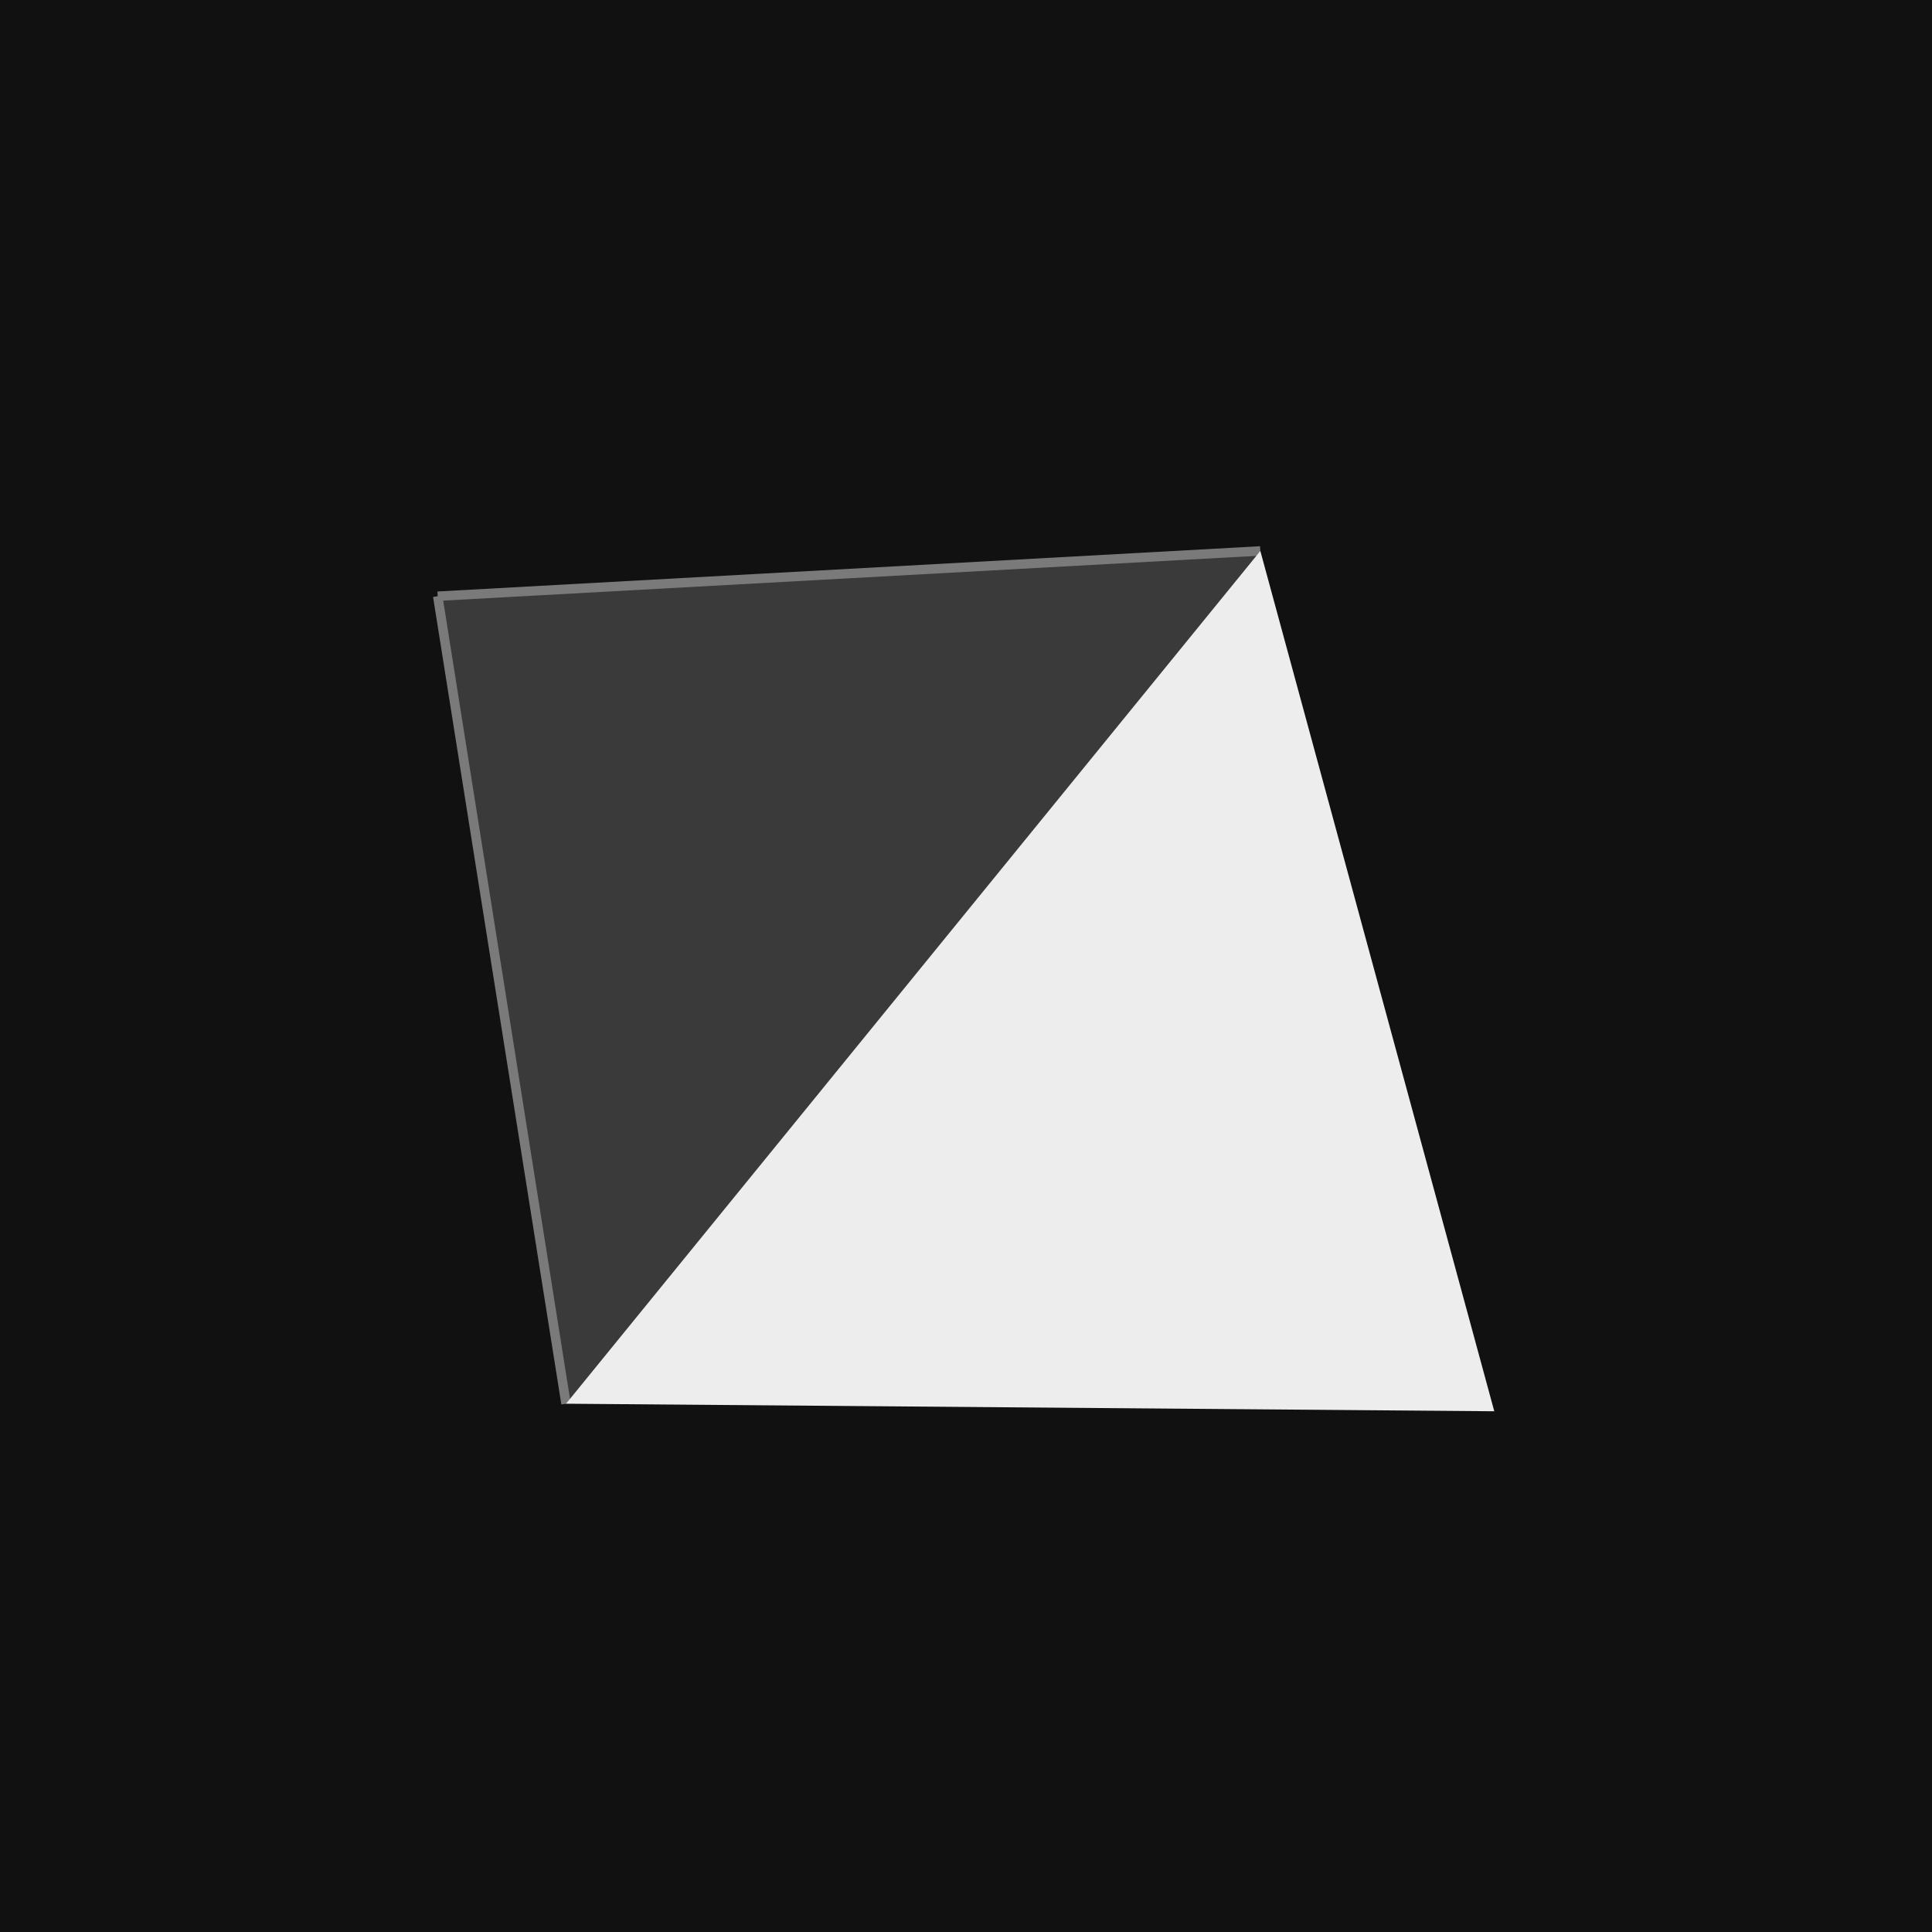
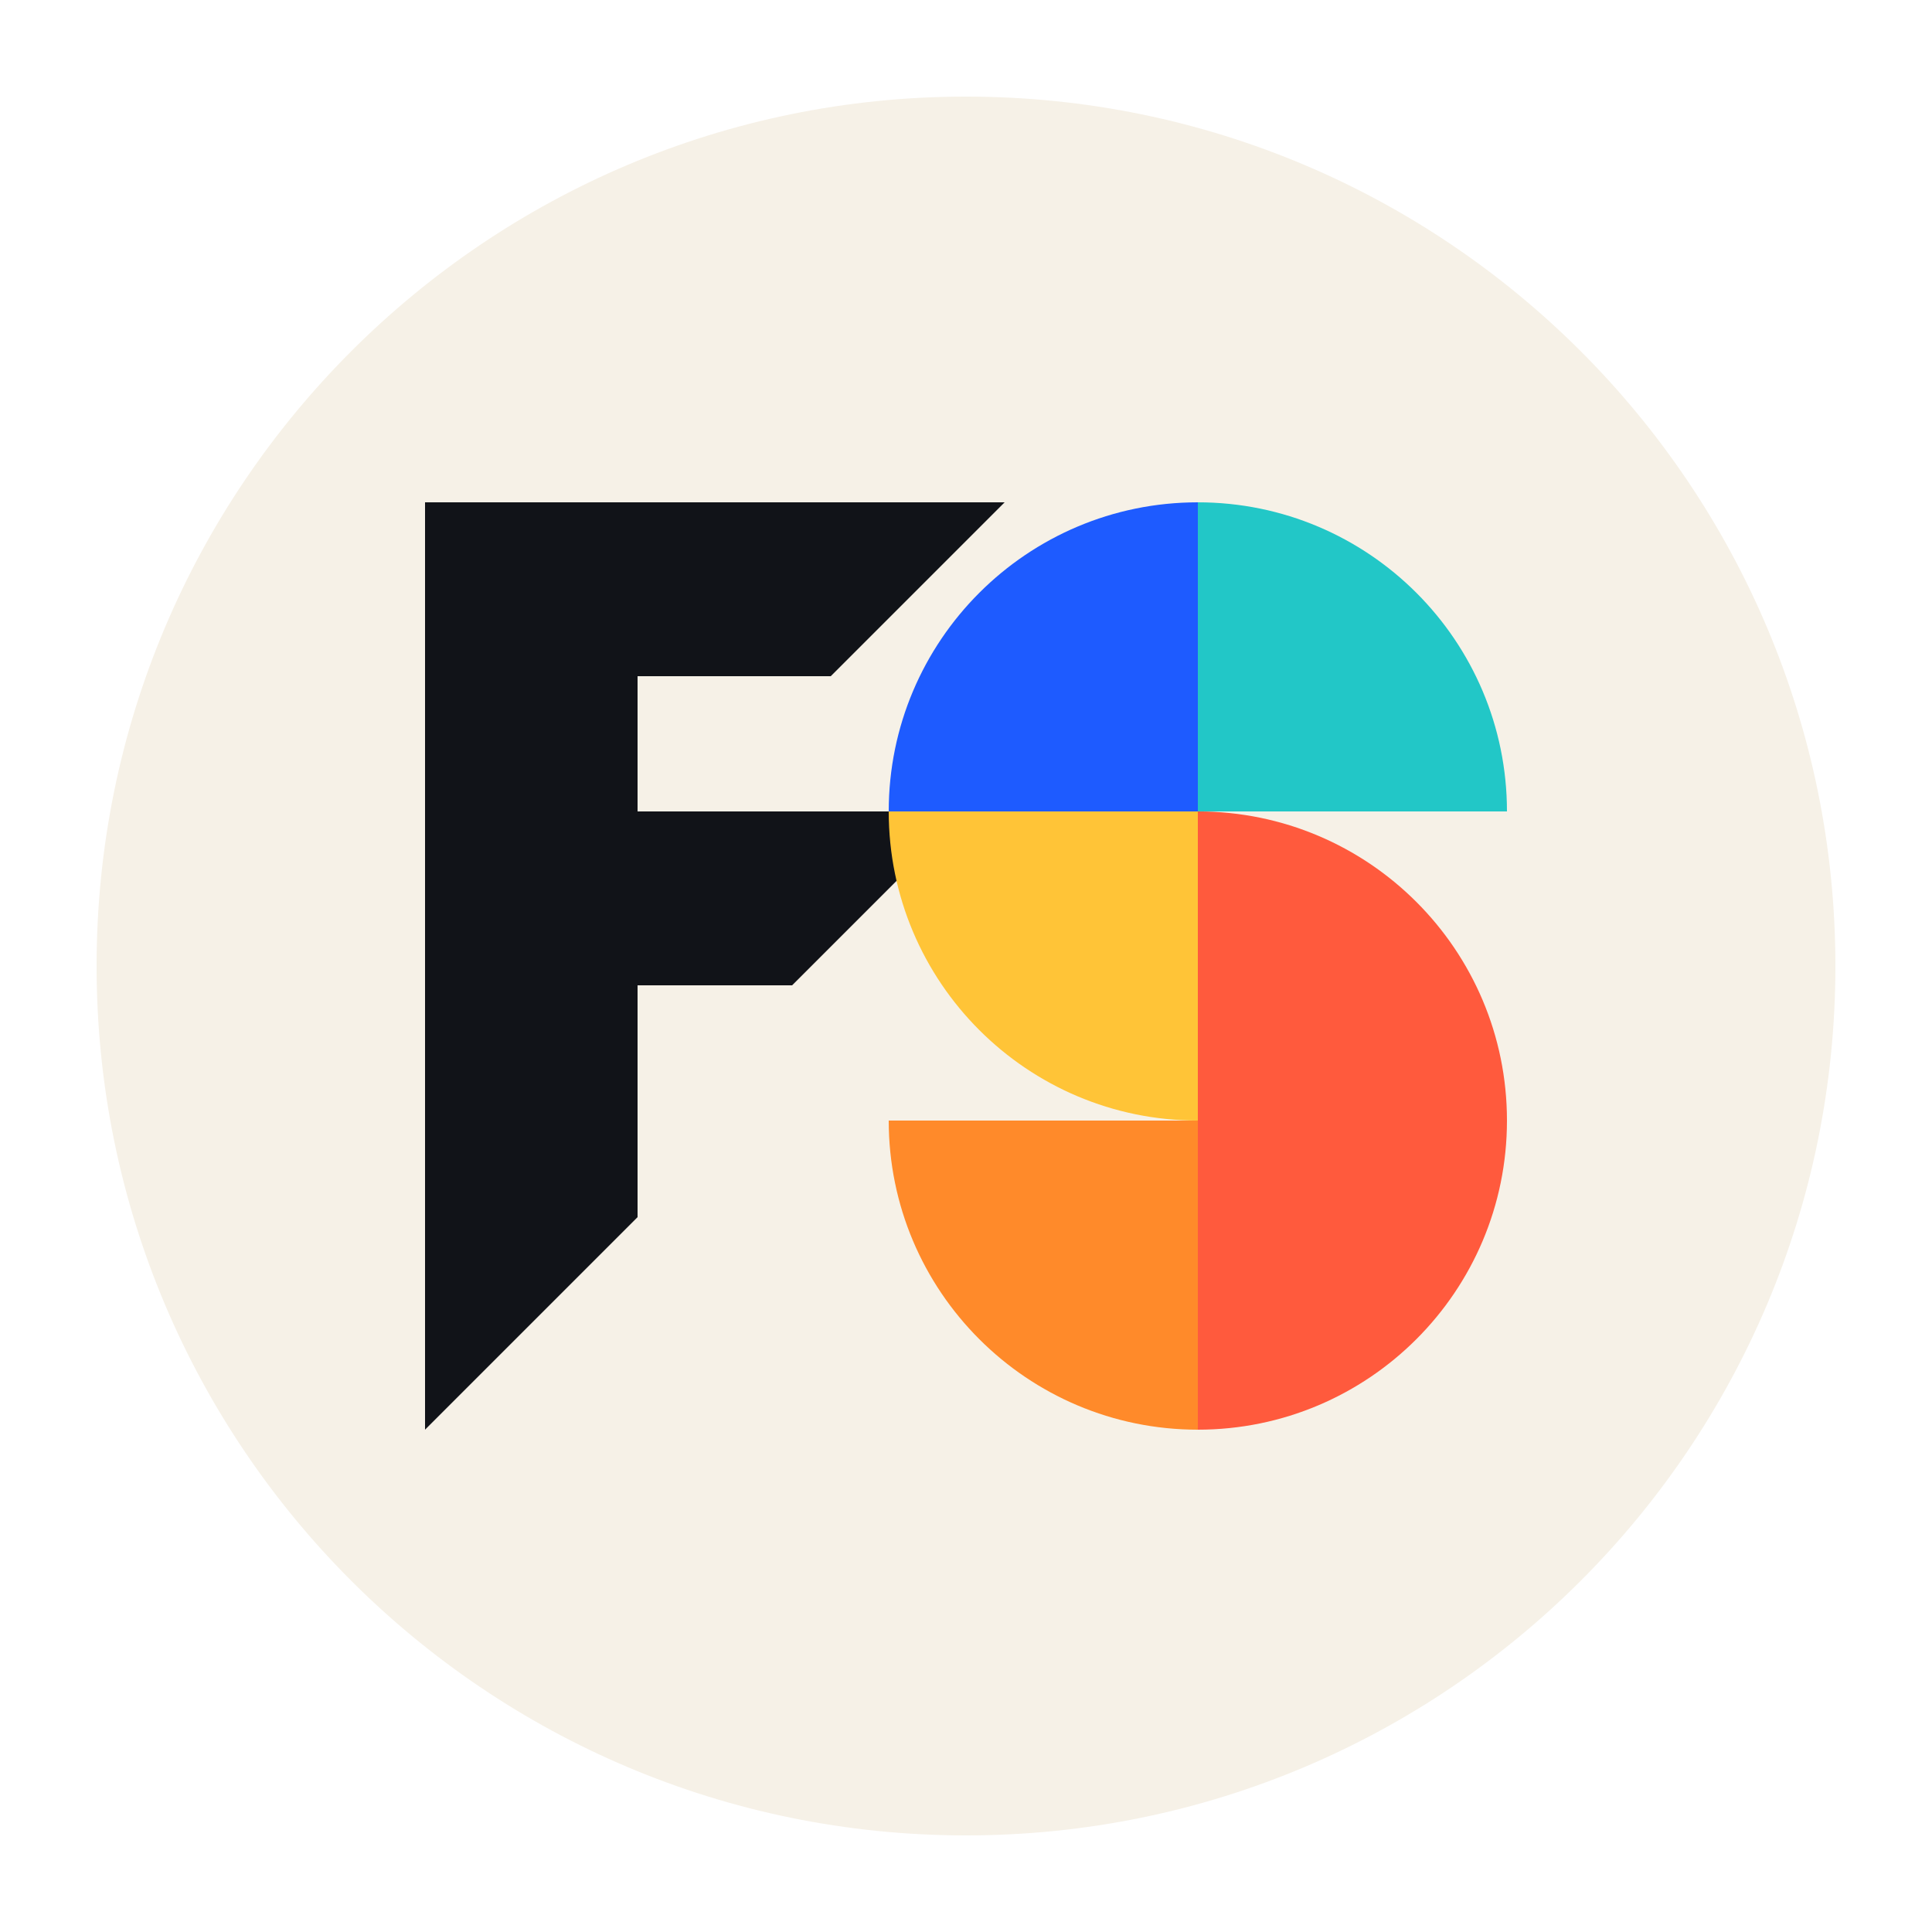
- <svg xmlns="http://www.w3.org/2000/svg" viewBox="0 0 512 512" role="img" aria-label="Federico Salerno">
-   <rect width="512" height="512" fill="#111111" />
-   <path d="M150 372 L334 146 L116 158 Z" fill="#3a3a3a" />
-   <path d="M116 158 L150 372 M116 158 L334 146" stroke="#7a7a7a" stroke-width="2.5" />
-   <path d="M150 372 L334 146 L396 374 Z" fill="#ededed" />
+ <svg xmlns="http://www.w3.org/2000/svg" width="1000" height="1000" viewBox="0 0 1000 1000">
+   <circle cx="500" cy="500" r="450" fill="#F6F1E7" />
+   <path d="M220 260 H520 L430 350 H330 V420 H500 L410 510 H330 V630 L220 740 Z" fill="#111318" />
+   <path d="M460 420 A160 160 0 0 1 620 260 L620 420 Z" fill="#1E5BFF" />
+   <path d="M620 260 A160 160 0 0 1 780 420 L620 420 Z" fill="#22C7C7" />
+   <path d="M460 420 A160 160 0 0 0 620 580 L620 420 Z" fill="#FFC437" />
+   <path d="M620 420 A160 160 0 0 1 620 740 L620 580 Z" fill="#FF5A3D" />
+   <path d="M620 740 A160 160 0 0 1 460 580 L620 580 Z" fill="#FF8A2A" />
</svg>
